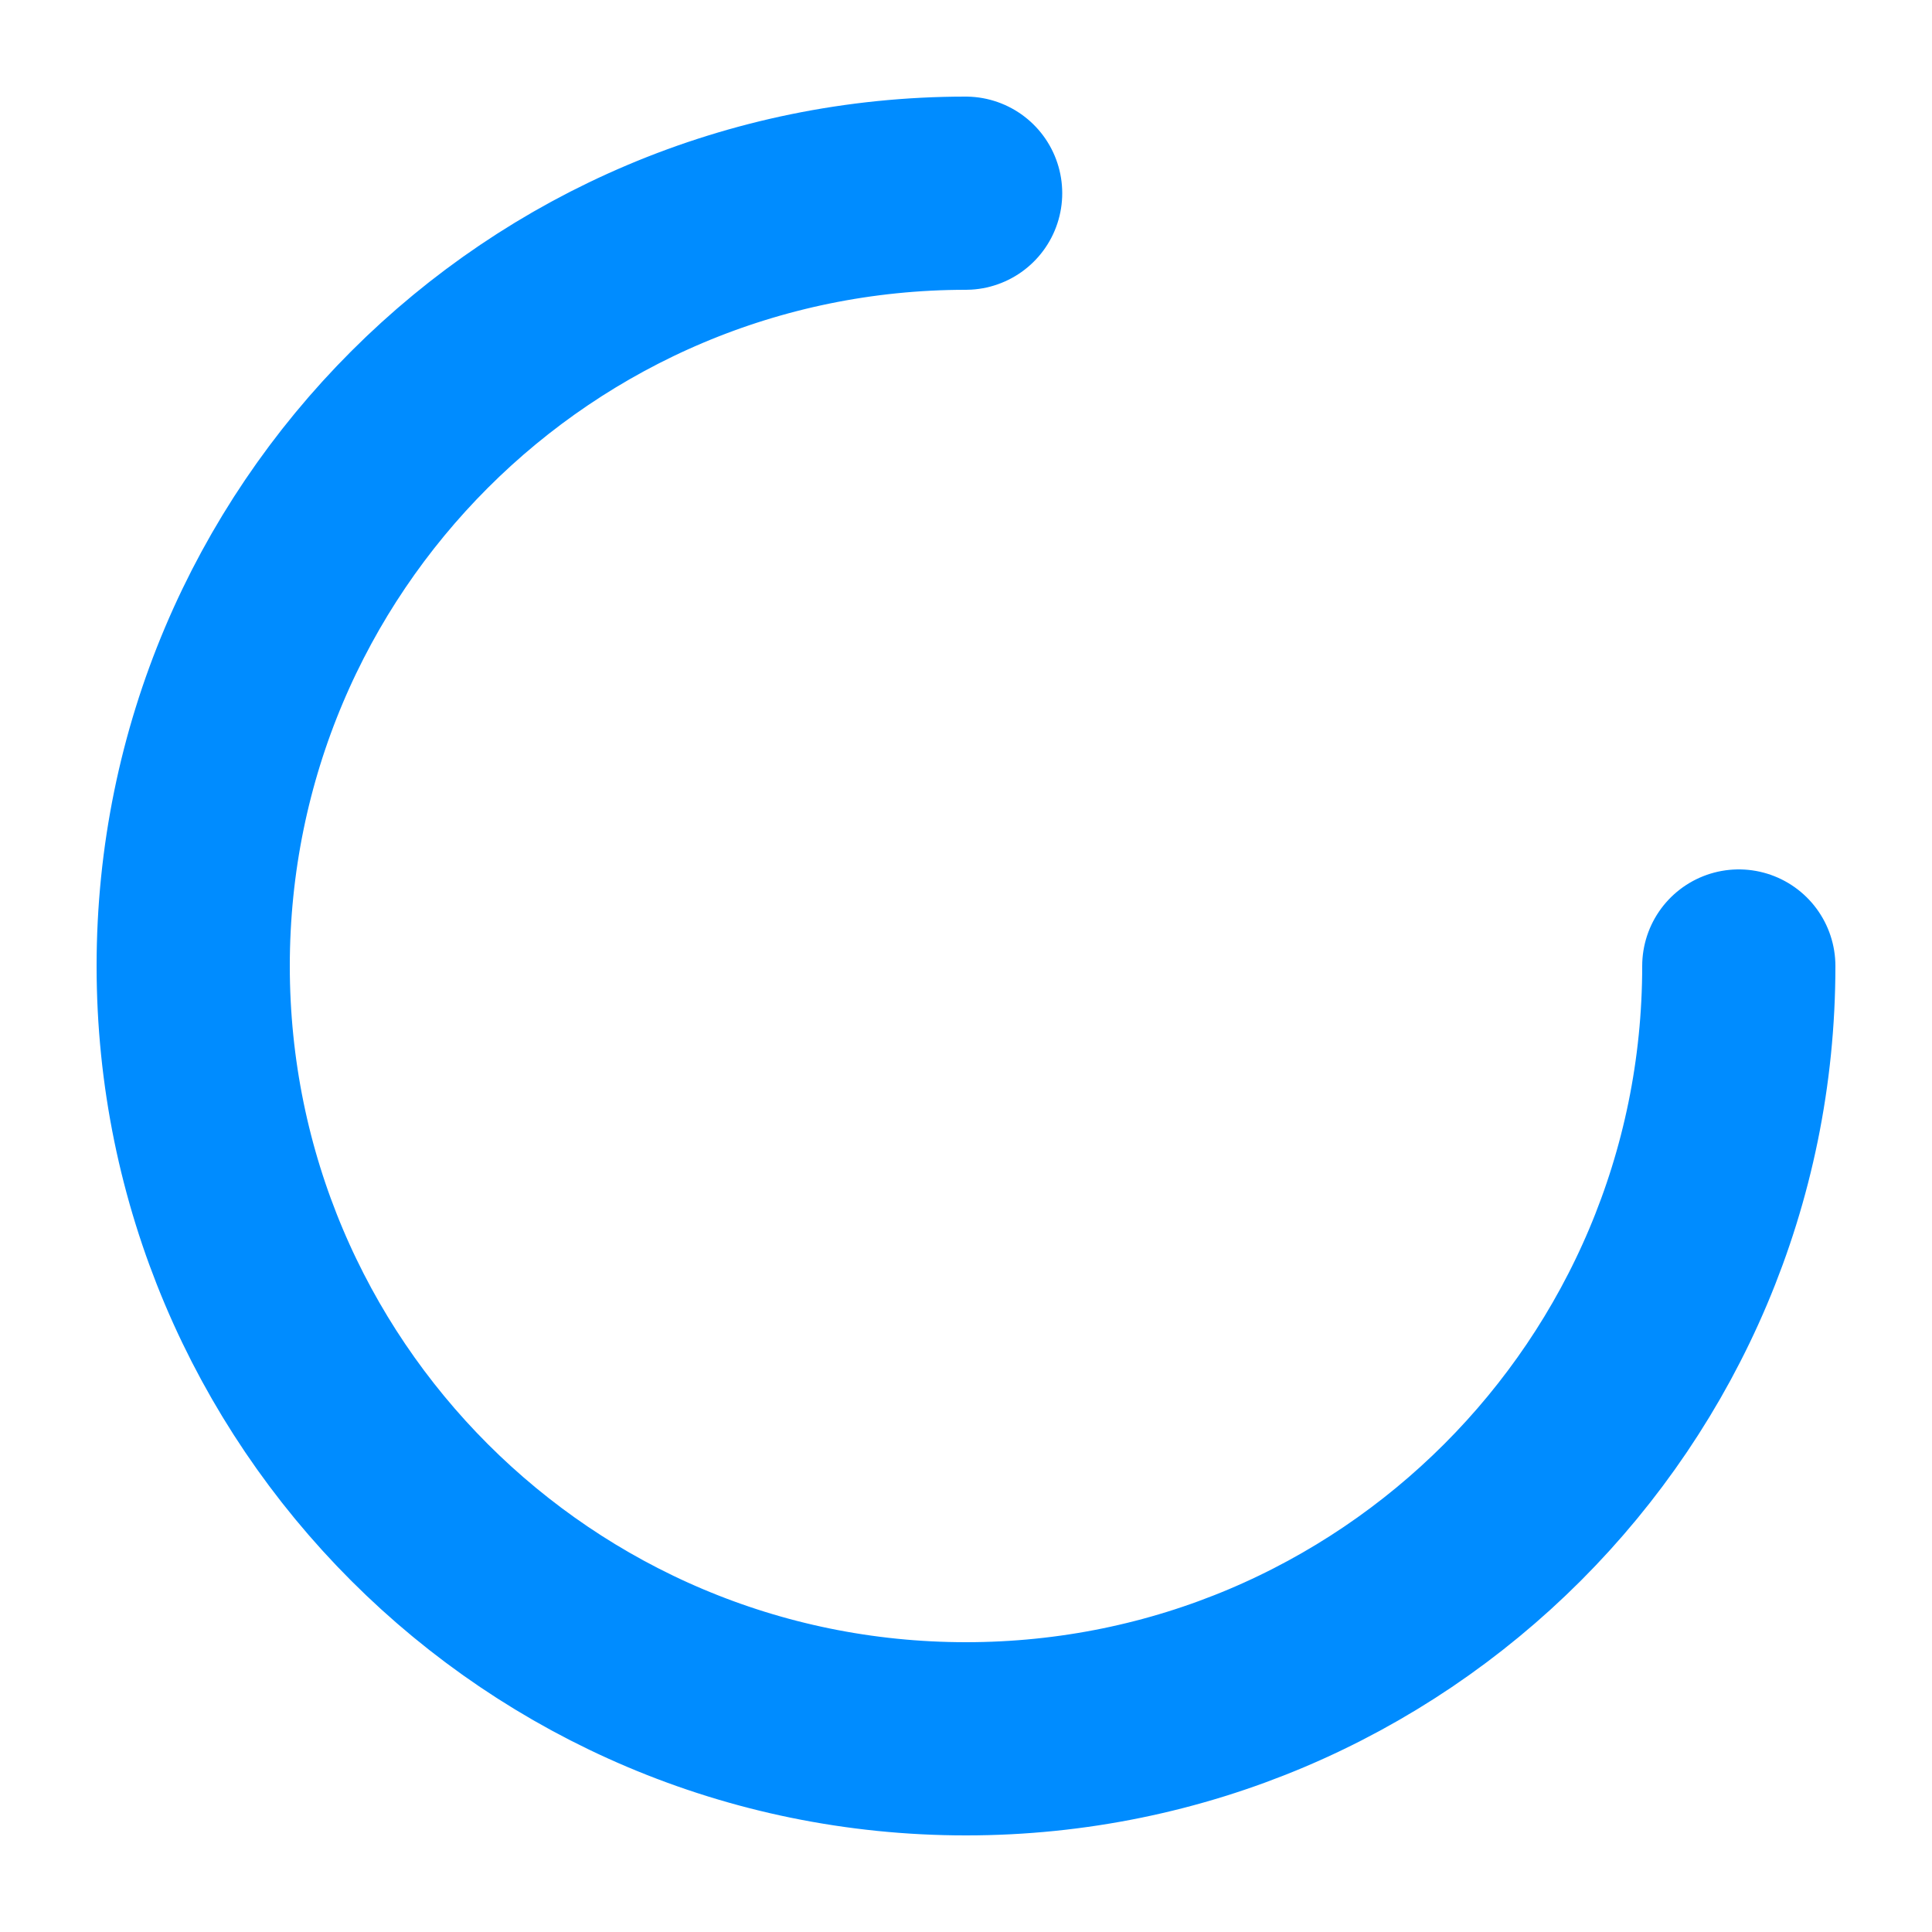
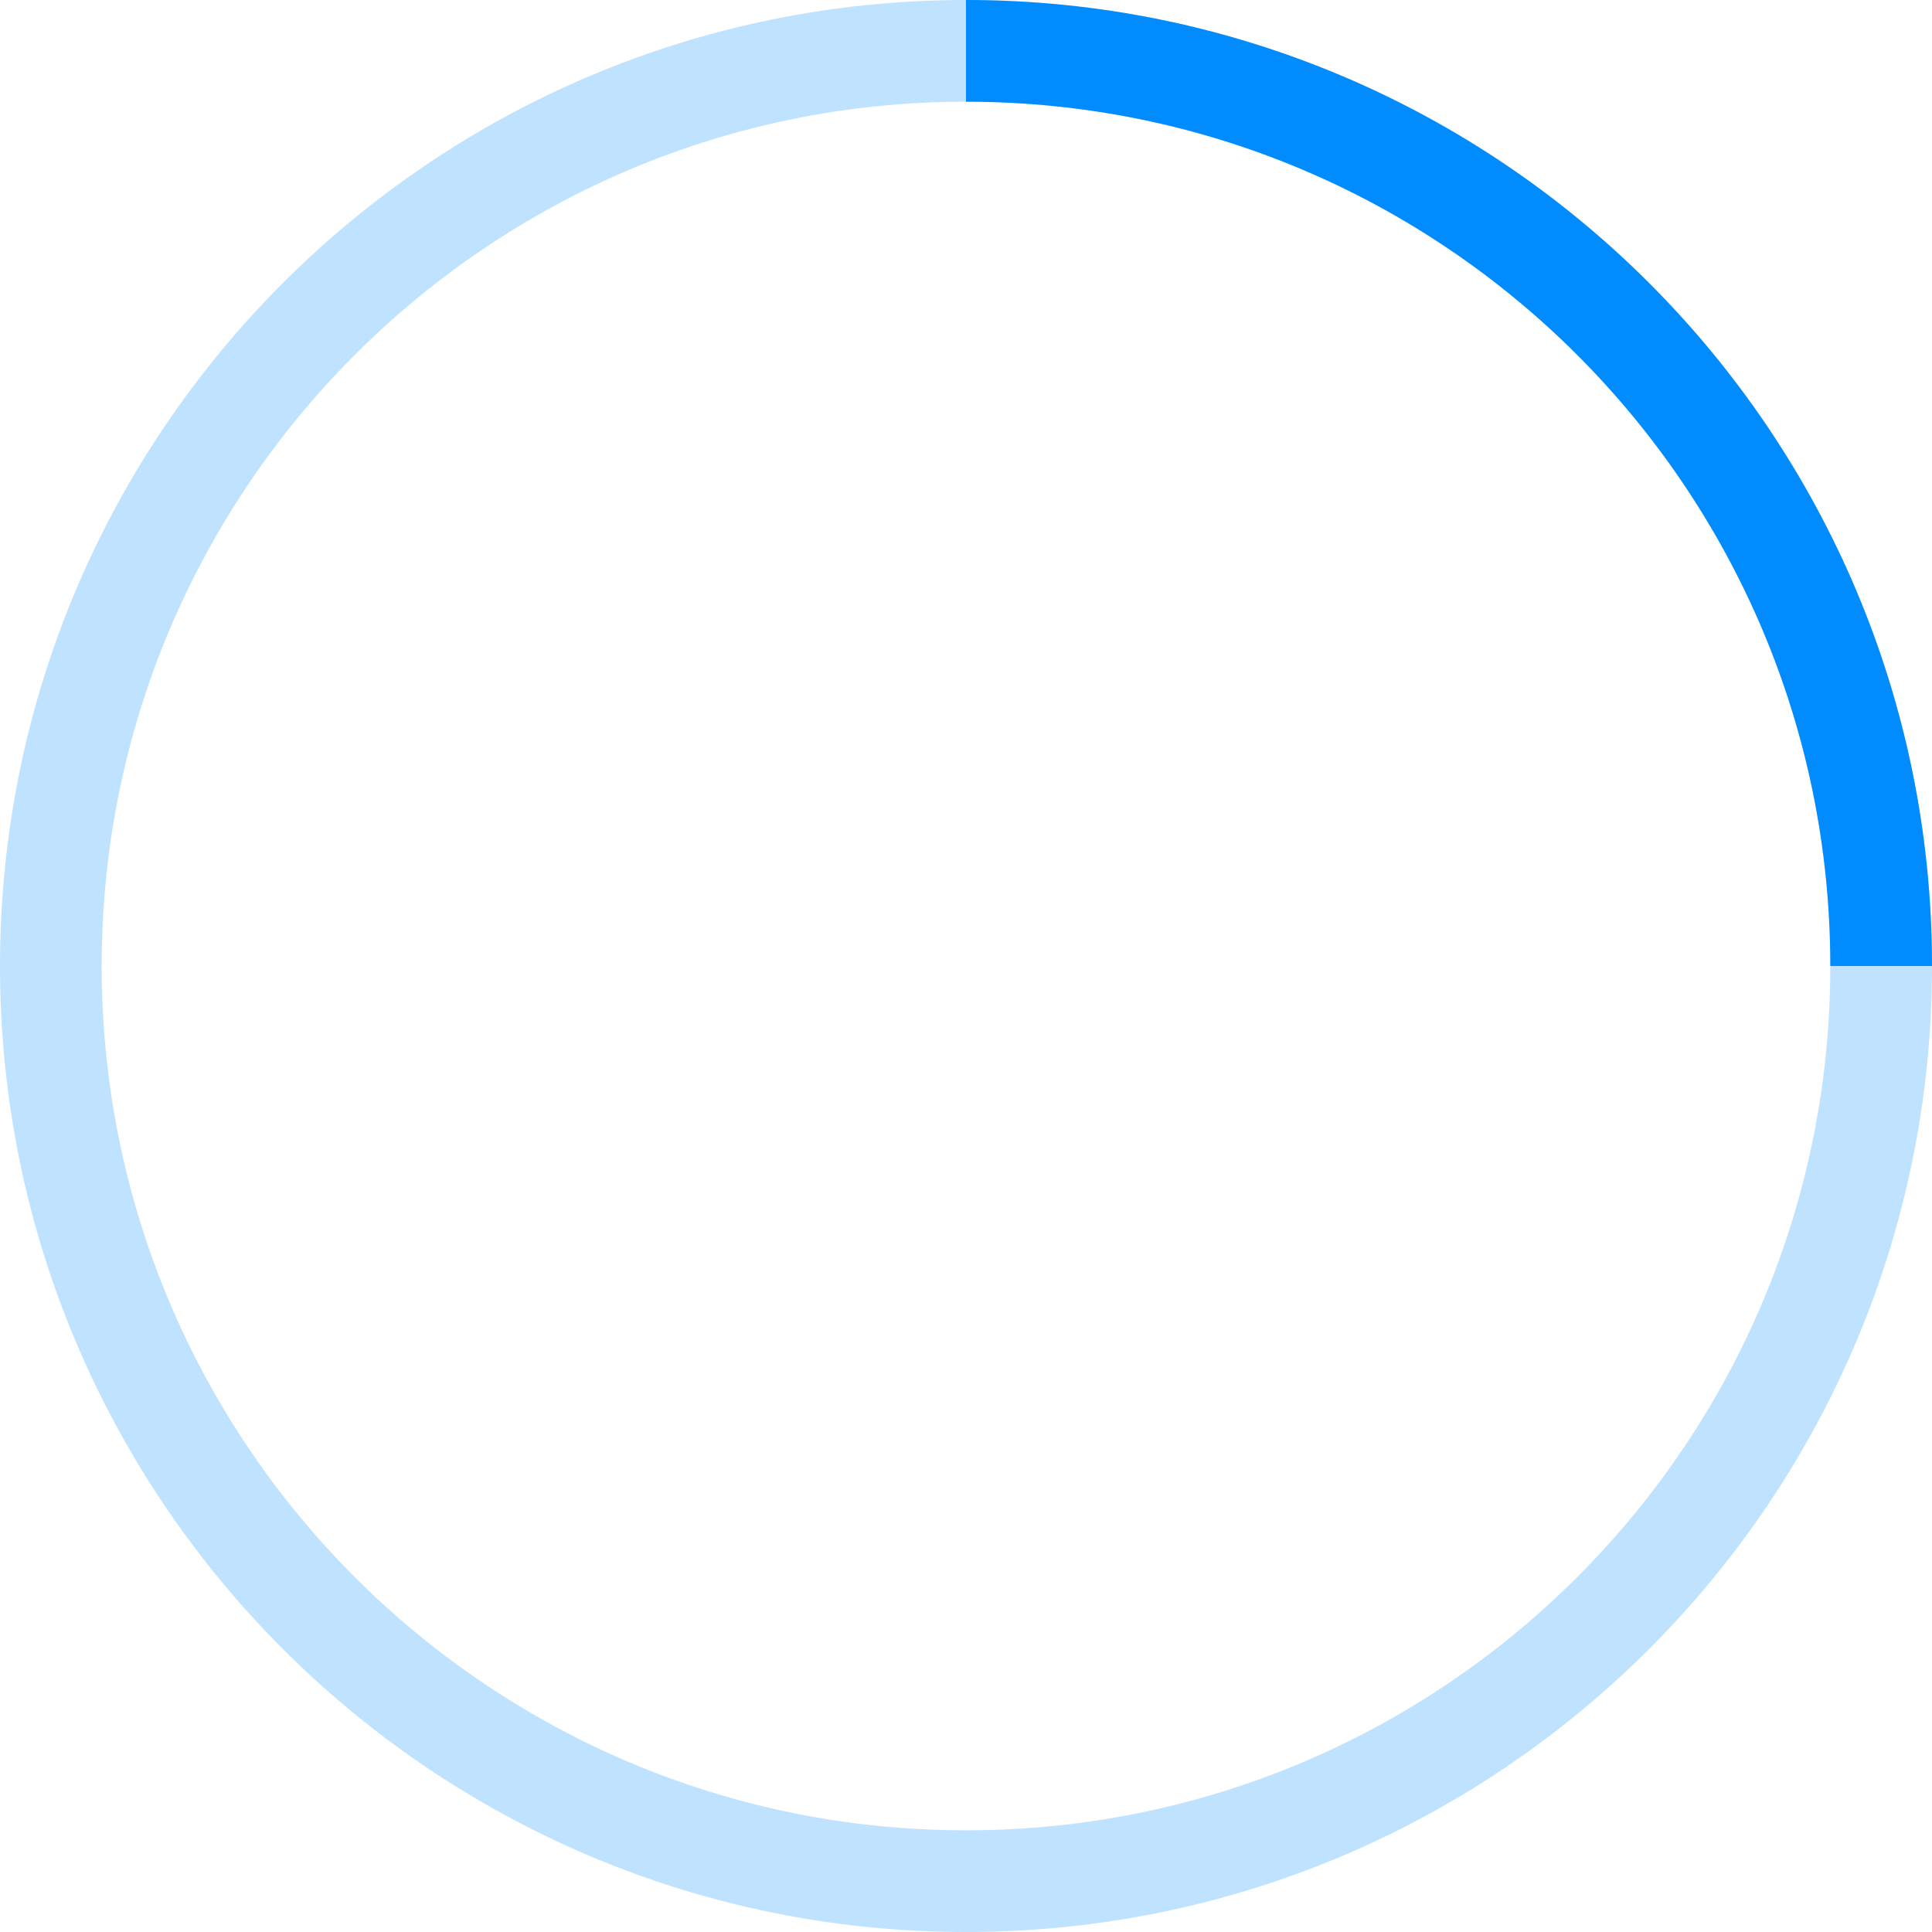
- <svg xmlns="http://www.w3.org/2000/svg" width="48" height="48" viewBox="0 0 100 100" fill="none">
-   <circle cx="50" cy="50" r="40" stroke="#008cff" stroke-width="10" stroke-linecap="round" stroke-dasharray="188.5" stroke-dashoffset="0">
-     <animateTransform attributeName="transform" type="rotate" dur="1s" repeatCount="indefinite" from="0 50 50" to="360 50 50" />
-   </circle>
+ <svg xmlns="http://www.w3.org/2000/svg" id="loading-spinner" width="64" height="64" viewBox="0 0 38 38" stroke="#008cff">
+   <g fill="none" fill-rule="evenodd">
+     <g transform="translate(1 1)" stroke-width="2">
+       <circle stroke-opacity=".25" cx="18" cy="18" r="18" />
+       <path d="M36 18c0-9.94-8.06-18-18-18">
+         <animateTransform attributeName="transform" type="rotate" from="0 18 18" to="360 18 18" dur="0.8s" repeatCount="indefinite" />
+       </path>
+     </g>
+   </g>
</svg>
